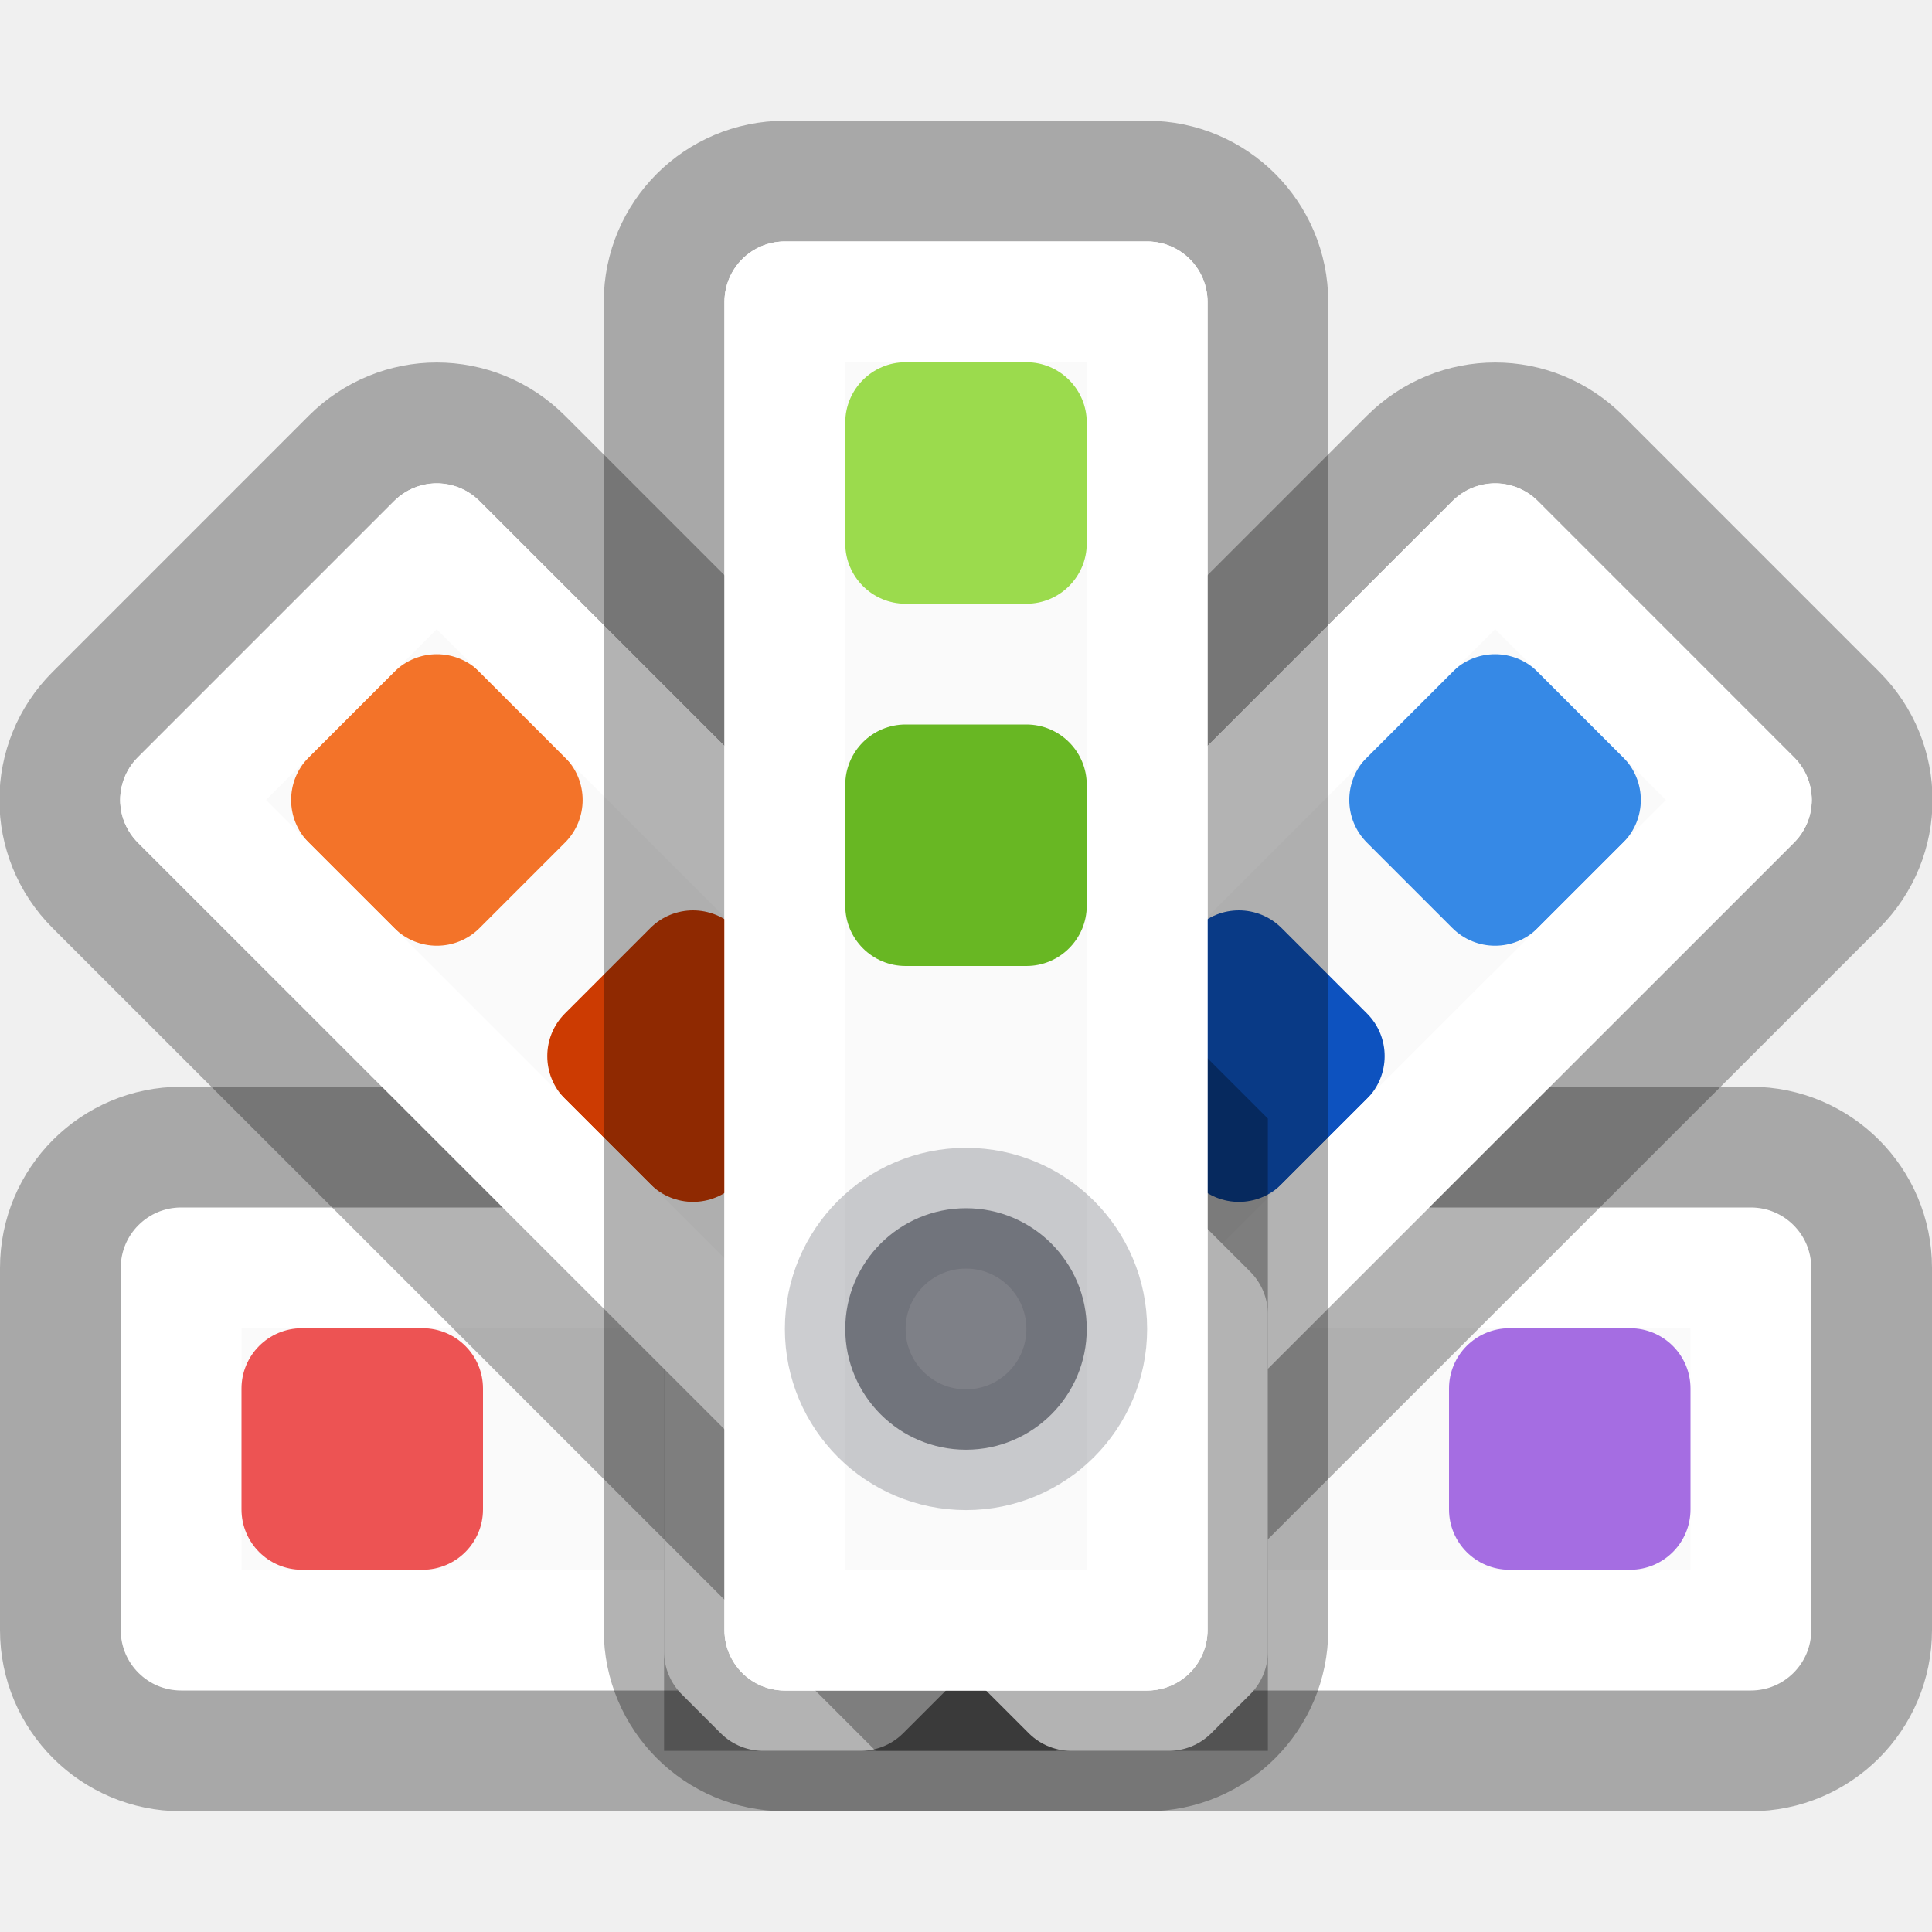
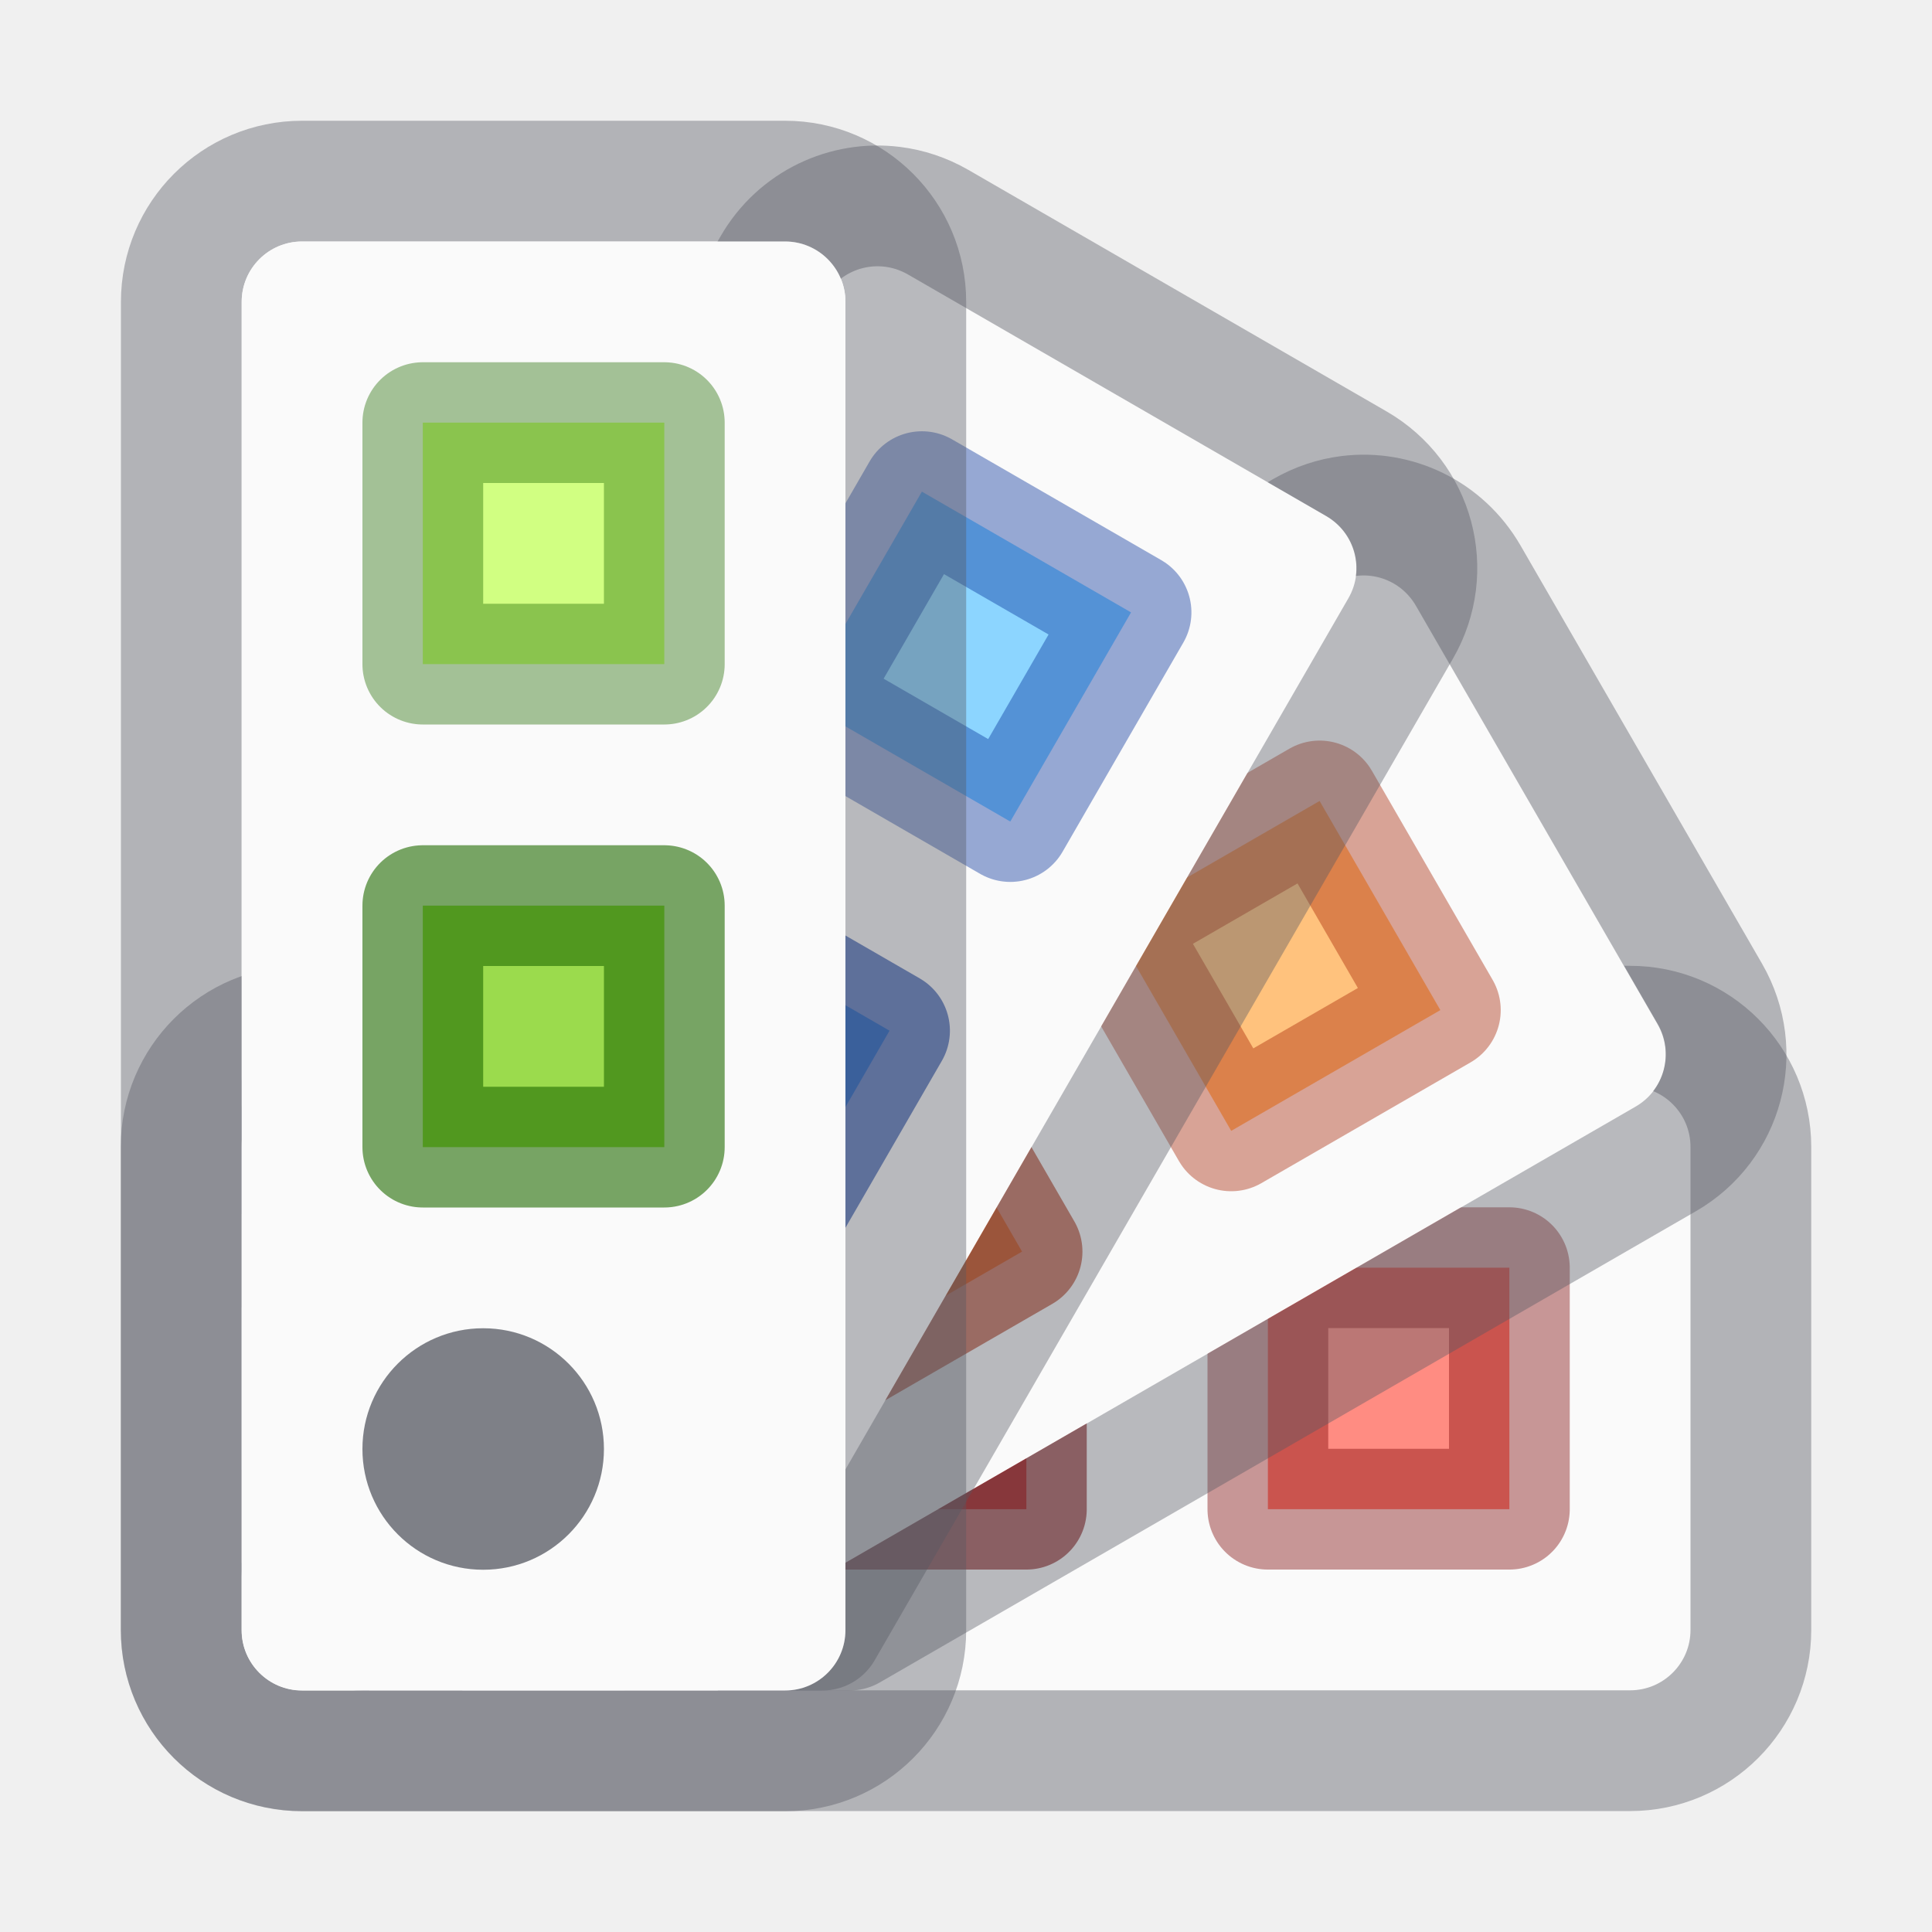
<svg xmlns="http://www.w3.org/2000/svg" id="svg4372" height="16" width="16" version="1.1">
  <defs id="defs4374" />
-   <g id="g5032">
-     <rect ry="0.5" rx="0.5" y="10" x="1" height="4" width="14" id="rect4953" style="color:#000000;clip-rule:nonzero;display:inline;overflow:visible;visibility:visible;opacity:1;isolation:auto;mix-blend-mode:normal;color-interpolation:sRGB;color-interpolation-filters:linearRGB;solid-color:#000000;solid-opacity:1;fill:#fafafa;fill-opacity:1;fill-rule:nonzero;stroke:none;stroke-width:1;stroke-linecap:butt;stroke-linejoin:miter;stroke-miterlimit:4;stroke-dasharray:none;stroke-dashoffset:0;stroke-opacity:1;marker:none;color-rendering:auto;image-rendering:auto;shape-rendering:auto;text-rendering:auto;enable-background:accumulate" />
-     <rect ry="0" rx="0" y="10.5" x="1.5" height="3" width="13" id="rect4955" style="color:#000000;clip-rule:nonzero;display:inline;overflow:visible;visibility:visible;opacity:1;isolation:auto;mix-blend-mode:normal;color-interpolation:sRGB;color-interpolation-filters:linearRGB;solid-color:#000000;solid-opacity:1;fill:none;fill-opacity:1;fill-rule:nonzero;stroke:#ffffff;stroke-width:1;stroke-linecap:butt;stroke-linejoin:round;stroke-miterlimit:4;stroke-dasharray:none;stroke-dashoffset:0;stroke-opacity:1;marker:none;color-rendering:auto;image-rendering:auto;shape-rendering:auto;text-rendering:auto;enable-background:accumulate" />
-     <rect style="color:#000000;clip-rule:nonzero;display:inline;overflow:visible;visibility:visible;opacity:0.3;isolation:auto;mix-blend-mode:normal;color-interpolation:sRGB;color-interpolation-filters:linearRGB;solid-color:#000000;solid-opacity:1;fill:none;fill-opacity:1;fill-rule:nonzero;stroke:#000000;stroke-width:1;stroke-linecap:butt;stroke-linejoin:miter;stroke-miterlimit:4;stroke-dasharray:none;stroke-dashoffset:0;stroke-opacity:1;marker:none;color-rendering:auto;image-rendering:auto;shape-rendering:auto;text-rendering:auto;enable-background:accumulate" id="rect4922" width="15" height="5" x="0.5" y="9.5" rx="1" ry="1" />
-     <g transform="matrix(-0.7071068,-0.7071068,-0.7071068,0.7071068,20.86661,9.453475)" id="g5001">
-       <path id="path4990" transform="rotate(45,8.977762,10.60195)" d="m 3.617,3.502 c -0.256,0 -0.511,0.099 -0.707,0.295 L 0.789,5.918 c -0.392,0.392 -0.392,1.022 0,1.414 L 7.459,14 H 10 V 9.471 L 4.326,3.797 C 4.13,3.601 3.873,3.502 3.617,3.502 Z" style="color:#000000;clip-rule:nonzero;display:inline;overflow:visible;visibility:visible;opacity:0.3;isolation:auto;mix-blend-mode:normal;color-interpolation:sRGB;color-interpolation-filters:linearRGB;solid-color:#000000;solid-opacity:1;fill:none;fill-opacity:1;fill-rule:nonzero;stroke:#000000;stroke-width:1;stroke-linecap:butt;stroke-linejoin:miter;stroke-miterlimit:4;stroke-dasharray:none;stroke-dashoffset:0;stroke-opacity:1;marker:none;color-rendering:auto;image-rendering:auto;shape-rendering:auto;text-rendering:auto;enable-background:accumulate" />
-       <path id="path4992" transform="rotate(45,8.977762,10.60195)" d="m 3.617,4.004 c -0.128,0 -0.256,0.049 -0.354,0.146 L 1.143,6.271 c -0.196,0.196 -0.196,0.511 0,0.707 L 8.166,14 H 10 V 10.178 L 3.971,4.15 C 3.873,4.052 3.745,4.004 3.617,4.004 Z" style="color:#000000;clip-rule:nonzero;display:inline;overflow:visible;visibility:visible;opacity:1;isolation:auto;mix-blend-mode:normal;color-interpolation:sRGB;color-interpolation-filters:linearRGB;solid-color:#000000;solid-opacity:1;fill:#fafafa;fill-opacity:1;fill-rule:nonzero;stroke:none;stroke-width:1;stroke-linecap:butt;stroke-linejoin:miter;stroke-miterlimit:4;stroke-dasharray:none;stroke-dashoffset:0;stroke-opacity:1;marker:none;color-rendering:auto;image-rendering:auto;shape-rendering:auto;text-rendering:auto;enable-background:accumulate" />
-       <rect ry="0.5" rx="0.5" y="3" x="7" height="2" width="2" id="rect4995" style="color:#000000;clip-rule:nonzero;display:inline;overflow:visible;visibility:visible;opacity:1;isolation:auto;mix-blend-mode:normal;color-interpolation:sRGB;color-interpolation-filters:linearRGB;solid-color:#000000;solid-opacity:1;fill:#3689e6;fill-opacity:1;fill-rule:nonzero;stroke:none;stroke-width:1;stroke-linecap:butt;stroke-linejoin:miter;stroke-miterlimit:4;stroke-dasharray:none;stroke-dashoffset:0;stroke-opacity:1;marker:none;color-rendering:auto;image-rendering:auto;shape-rendering:auto;text-rendering:auto;enable-background:accumulate" />
-       <rect style="color:#000000;clip-rule:nonzero;display:inline;overflow:visible;visibility:visible;opacity:1;isolation:auto;mix-blend-mode:normal;color-interpolation:sRGB;color-interpolation-filters:linearRGB;solid-color:#000000;solid-opacity:1;fill:#0d52bf;fill-opacity:1;fill-rule:nonzero;stroke:none;stroke-width:1;stroke-linecap:butt;stroke-linejoin:miter;stroke-miterlimit:4;stroke-dasharray:none;stroke-dashoffset:0;stroke-opacity:1;marker:none;color-rendering:auto;image-rendering:auto;shape-rendering:auto;text-rendering:auto;enable-background:accumulate" id="rect4997" width="2" height="2" x="7" y="6" rx="0.5" ry="0.5" />
-       <path id="path4999" transform="rotate(45,8.977762,10.60195)" d="M 3.617,4.504 1.496,6.625 8.873,14 H 9.678 L 10,13.678 v -2.793 z" style="color:#000000;clip-rule:nonzero;display:inline;overflow:visible;visibility:visible;opacity:1;isolation:auto;mix-blend-mode:normal;color-interpolation:sRGB;color-interpolation-filters:linearRGB;solid-color:#000000;solid-opacity:1;fill:none;fill-opacity:1;fill-rule:nonzero;stroke:#ffffff;stroke-width:1;stroke-linecap:butt;stroke-linejoin:round;stroke-miterlimit:4;stroke-dasharray:none;stroke-dashoffset:0;stroke-opacity:1;marker:none;color-rendering:auto;image-rendering:auto;shape-rendering:auto;text-rendering:auto;enable-background:accumulate" />
+   <g transform="translate(0.001518)" id="g995">
+     <g id="g1039" transform="rotate(90,4.5,11.49848)">
+       <g id="g1029">
+         <rect ry="0.5" rx="0.5" y="2" x="2" height="12" width="5" id="rect1025" style="opacity:1;fill:#fafafa;fill-opacity:1;stroke:none;stroke-width:1;stroke-linejoin:round;stroke-opacity:1" />
+         <rect ry="1" rx="1" y="1.5" x="1.5" height="13" width="6" id="rect1027" style="opacity:0.4;fill:none;fill-opacity:1;stroke:#555761;stroke-width:1;stroke-linejoin:round;stroke-opacity:1" />
+       </g>
+       <rect style="opacity:1;fill:#ff8c82;fill-opacity:1;stroke:none;stroke-width:1;stroke-linejoin:round;stroke-opacity:1" id="rect1031" width="2" height="2" x="3.5" y="3.5" rx="0" ry="0" />
+       <rect ry="0" rx="0" y="7.5" x="3.5" height="2" width="2" id="rect1033" style="opacity:1;fill:#ed5353;fill-opacity:1;stroke:none;stroke-width:1;stroke-linejoin:round;stroke-opacity:1" />
+       <rect ry="0" rx="0" y="3.5" x="3.5" height="2" width="2" id="rect1035" style="opacity:0.4;fill:none;fill-opacity:1;stroke:#7a0000;stroke-width:1;stroke-linejoin:round;stroke-opacity:1" />
+       <rect style="opacity:0.6;fill:none;fill-opacity:1;stroke:#7a0000;stroke-width:1;stroke-linejoin:round;stroke-opacity:1" id="rect1037" width="2" height="2" x="3.5" y="7.5" rx="0" ry="0" />
    </g>
-     <rect style="color:#000000;clip-rule:nonzero;display:inline;overflow:visible;visibility:visible;opacity:1;isolation:auto;mix-blend-mode:normal;color-interpolation:sRGB;color-interpolation-filters:linearRGB;solid-color:#000000;solid-opacity:1;fill:#ed5353;fill-opacity:1;fill-rule:nonzero;stroke:none;stroke-width:1;stroke-linecap:butt;stroke-linejoin:miter;stroke-miterlimit:4;stroke-dasharray:none;stroke-dashoffset:0;stroke-opacity:1;marker:none;color-rendering:auto;image-rendering:auto;shape-rendering:auto;text-rendering:auto;enable-background:accumulate" id="rect4938" width="2" height="2" x="2" y="11" rx="0.5" ry="0.5" />
-     <rect style="color:#000000;clip-rule:nonzero;display:inline;overflow:visible;visibility:visible;opacity:1;isolation:auto;mix-blend-mode:normal;color-interpolation:sRGB;color-interpolation-filters:linearRGB;solid-color:#000000;solid-opacity:1;fill:#a56de2;fill-opacity:1;fill-rule:nonzero;stroke:none;stroke-width:1;stroke-linecap:butt;stroke-linejoin:miter;stroke-miterlimit:4;stroke-dasharray:none;stroke-dashoffset:0;stroke-opacity:1;marker:none;color-rendering:auto;image-rendering:auto;shape-rendering:auto;text-rendering:auto;enable-background:accumulate" id="rect4940" width="2" height="2" x="12" y="11" rx="0.5" ry="0.5" />
-     <g id="g4974" transform="rotate(-45,8.977762,10.60195)">
-       <path style="color:#000000;clip-rule:nonzero;display:inline;overflow:visible;visibility:visible;opacity:0.3;isolation:auto;mix-blend-mode:normal;color-interpolation:sRGB;color-interpolation-filters:linearRGB;solid-color:#000000;solid-opacity:1;fill:none;fill-opacity:1;fill-rule:nonzero;stroke:#000000;stroke-width:1;stroke-linecap:butt;stroke-linejoin:miter;stroke-miterlimit:4;stroke-dasharray:none;stroke-dashoffset:0;stroke-opacity:1;marker:none;color-rendering:auto;image-rendering:auto;shape-rendering:auto;text-rendering:auto;enable-background:accumulate" d="M 3.617 3.502 C 3.362 3.502 3.106 3.601 2.91 3.797 L 0.789 5.918 C 0.397 6.31 0.397 6.94 0.789 7.332 L 7.459 14 L 10 14 L 10 9.471 L 4.326 3.797 C 4.13 3.601 3.873 3.502 3.617 3.502 z " transform="rotate(45,8.977762,10.60195)" id="rect4964" />
-       <path style="color:#000000;clip-rule:nonzero;display:inline;overflow:visible;visibility:visible;opacity:1;isolation:auto;mix-blend-mode:normal;color-interpolation:sRGB;color-interpolation-filters:linearRGB;solid-color:#000000;solid-opacity:1;fill:#fafafa;fill-opacity:1;fill-rule:nonzero;stroke:none;stroke-width:1;stroke-linecap:butt;stroke-linejoin:miter;stroke-miterlimit:4;stroke-dasharray:none;stroke-dashoffset:0;stroke-opacity:1;marker:none;color-rendering:auto;image-rendering:auto;shape-rendering:auto;text-rendering:auto;enable-background:accumulate" d="M 3.617 4.004 C 3.489 4.004 3.362 4.052 3.264 4.15 L 1.143 6.271 C 0.947 6.467 0.947 6.783 1.143 6.979 L 8.166 14 L 10 14 L 10 10.178 L 3.971 4.15 C 3.873 4.052 3.745 4.004 3.617 4.004 z " transform="rotate(45,8.977762,10.60195)" id="rect4966" />
-       <rect style="color:#000000;clip-rule:nonzero;display:inline;overflow:visible;visibility:visible;opacity:1;isolation:auto;mix-blend-mode:normal;color-interpolation:sRGB;color-interpolation-filters:linearRGB;solid-color:#000000;solid-opacity:1;fill:#f37329;fill-opacity:1;fill-rule:nonzero;stroke:none;stroke-width:1;stroke-linecap:butt;stroke-linejoin:miter;stroke-miterlimit:4;stroke-dasharray:none;stroke-dashoffset:0;stroke-opacity:1;marker:none;color-rendering:auto;image-rendering:auto;shape-rendering:auto;text-rendering:auto;enable-background:accumulate" id="rect4968" width="2" height="2" x="7" y="3" rx="0.5" ry="0.5" />
-       <rect ry="0.5" rx="0.5" y="6" x="7" height="2" width="2" id="rect4970" style="color:#000000;clip-rule:nonzero;display:inline;overflow:visible;visibility:visible;opacity:1;isolation:auto;mix-blend-mode:normal;color-interpolation:sRGB;color-interpolation-filters:linearRGB;solid-color:#000000;solid-opacity:1;fill:#cc3b02;fill-opacity:1;fill-rule:nonzero;stroke:none;stroke-width:1;stroke-linecap:butt;stroke-linejoin:miter;stroke-miterlimit:4;stroke-dasharray:none;stroke-dashoffset:0;stroke-opacity:1;marker:none;color-rendering:auto;image-rendering:auto;shape-rendering:auto;text-rendering:auto;enable-background:accumulate" />
-       <path style="color:#000000;clip-rule:nonzero;display:inline;overflow:visible;visibility:visible;opacity:1;isolation:auto;mix-blend-mode:normal;color-interpolation:sRGB;color-interpolation-filters:linearRGB;solid-color:#000000;solid-opacity:1;fill:none;fill-opacity:1;fill-rule:nonzero;stroke:#ffffff;stroke-width:1;stroke-linecap:butt;stroke-linejoin:round;stroke-miterlimit:4;stroke-dasharray:none;stroke-dashoffset:0;stroke-opacity:1;marker:none;color-rendering:auto;image-rendering:auto;shape-rendering:auto;text-rendering:auto;enable-background:accumulate" d="M 3.617 4.504 L 1.496 6.625 L 8.873 14 L 9.678 14 L 10 13.678 L 10 10.885 L 3.617 4.504 z " transform="rotate(45,8.977762,10.60195)" id="rect4972" />
+     <path style="opacity:1;fill:#fafafa;fill-opacity:1;stroke:none;stroke-width:1;stroke-linejoin:round;stroke-opacity:1" d="m 11.23,4.771 c -0.064,0.008 -0.128,0.028 -0.188,0.062 L 2,10.055 v 2.115 L 3.057,14 H 5.168 L 13.543,9.164 c 0.24,-0.139 0.322,-0.444 0.184,-0.684 l -2,-3.463 C 11.623,4.838 11.424,4.747 11.23,4.771 Z" id="rect863" />
+     <g transform="rotate(60,4.5,11.49848)" id="g1023">
+       <g id="g1013">
+         <path id="rect1011" transform="rotate(-60,4.5,11.49848)" d="m 11.17,4.273 c -0.129,0.016 -0.257,0.058 -0.377,0.127 L 2.5,9.189 V 13 c 0,0.277 0.223,0.5 0.5,0.5 H 7.035 L 13.793,9.598 c 0.48,-0.277 0.642,-0.887 0.365,-1.367 l -2,-3.463 C 11.95,4.408 11.557,4.225 11.17,4.273 Z" style="opacity:0.4;fill:none;fill-opacity:1;stroke:#555761;stroke-width:1;stroke-linejoin:round;stroke-opacity:1" />
+       </g>
+       <rect ry="0" rx="0" y="3.5" x="3.5" height="2" width="2" id="rect1015" style="opacity:1;fill:#ffc27d;fill-opacity:1;stroke:none;stroke-width:1;stroke-linejoin:round;stroke-opacity:1" />
+       <rect style="opacity:1;fill:#ffa154;fill-opacity:1;stroke:none;stroke-width:1;stroke-linejoin:round;stroke-opacity:1" id="rect1017" width="2" height="2" x="3.5" y="7.5" rx="0" ry="0" />
+       <rect style="opacity:0.4;fill:none;fill-opacity:1;stroke:#a62100;stroke-width:1;stroke-linejoin:round;stroke-opacity:1" id="rect1019" width="2" height="2" x="3.5" y="3.5" rx="0" ry="0" />
+       <rect ry="0" rx="0" y="7.5" x="3.5" height="2" width="2" id="rect1021" style="opacity:0.6;fill:none;fill-opacity:1;stroke:#a62100;stroke-width:1;stroke-linejoin:round;stroke-opacity:1" />
    </g>
-     <g id="g4962">
-       <rect ry="1" rx="1" y="1.5" x="5.5" height="13" width="5" id="rect4924" style="color:#000000;clip-rule:nonzero;display:inline;overflow:visible;visibility:visible;opacity:0.3;isolation:auto;mix-blend-mode:normal;color-interpolation:sRGB;color-interpolation-filters:linearRGB;solid-color:#000000;solid-opacity:1;fill:none;fill-opacity:1;fill-rule:nonzero;stroke:#000000;stroke-width:1;stroke-linecap:butt;stroke-linejoin:miter;stroke-miterlimit:4;stroke-dasharray:none;stroke-dashoffset:0;stroke-opacity:1;marker:none;color-rendering:auto;image-rendering:auto;shape-rendering:auto;text-rendering:auto;enable-background:accumulate" />
-       <rect style="color:#000000;clip-rule:nonzero;display:inline;overflow:visible;visibility:visible;opacity:1;isolation:auto;mix-blend-mode:normal;color-interpolation:sRGB;color-interpolation-filters:linearRGB;solid-color:#000000;solid-opacity:1;fill:#fafafa;fill-opacity:1;fill-rule:nonzero;stroke:none;stroke-width:1;stroke-linecap:butt;stroke-linejoin:miter;stroke-miterlimit:4;stroke-dasharray:none;stroke-dashoffset:0;stroke-opacity:1;marker:none;color-rendering:auto;image-rendering:auto;shape-rendering:auto;text-rendering:auto;enable-background:accumulate" id="rect4947" width="4" height="12" x="6" y="2" rx="0.5" ry="0.5" />
-       <rect ry="0.5" rx="0.5" y="3" x="7" height="2" width="2" id="rect4930" style="color:#000000;clip-rule:nonzero;display:inline;overflow:visible;visibility:visible;opacity:1;isolation:auto;mix-blend-mode:normal;color-interpolation:sRGB;color-interpolation-filters:linearRGB;solid-color:#000000;solid-opacity:1;fill:#9bdb4d;fill-opacity:1;fill-rule:nonzero;stroke:none;stroke-width:1;stroke-linecap:butt;stroke-linejoin:miter;stroke-miterlimit:4;stroke-dasharray:none;stroke-dashoffset:0;stroke-opacity:1;marker:none;color-rendering:auto;image-rendering:auto;shape-rendering:auto;text-rendering:auto;enable-background:accumulate" />
-       <rect style="color:#000000;clip-rule:nonzero;display:inline;overflow:visible;visibility:visible;opacity:1;isolation:auto;mix-blend-mode:normal;color-interpolation:sRGB;color-interpolation-filters:linearRGB;solid-color:#000000;solid-opacity:1;fill:#68b723;fill-opacity:1;fill-rule:nonzero;stroke:none;stroke-width:1;stroke-linecap:butt;stroke-linejoin:miter;stroke-miterlimit:4;stroke-dasharray:none;stroke-dashoffset:0;stroke-opacity:1;marker:none;color-rendering:auto;image-rendering:auto;shape-rendering:auto;text-rendering:auto;enable-background:accumulate" id="rect4934" width="2" height="2" x="7" y="6" rx="0.5" ry="0.5" />
-       <rect style="color:#000000;clip-rule:nonzero;display:inline;overflow:visible;visibility:visible;opacity:1;isolation:auto;mix-blend-mode:normal;color-interpolation:sRGB;color-interpolation-filters:linearRGB;solid-color:#000000;solid-opacity:1;fill:none;fill-opacity:1;fill-rule:nonzero;stroke:#ffffff;stroke-width:1;stroke-linecap:butt;stroke-linejoin:round;stroke-miterlimit:4;stroke-dasharray:none;stroke-dashoffset:0;stroke-opacity:1;marker:none;color-rendering:auto;image-rendering:auto;shape-rendering:auto;text-rendering:auto;enable-background:accumulate" id="rect4951" width="3" height="11" x="6.5" y="2.5" rx="0" ry="0" />
+     <path style="opacity:1;fill:#fafafa;fill-opacity:1;stroke:none;stroke-width:1;stroke-linejoin:round;stroke-opacity:1" d="M 7.328,2.209 C 7.135,2.185 6.938,2.275 6.834,2.455 L 2,10.828 v 2.115 L 3.83,14 H 5.943 L 11.164,4.955 c 0.139,-0.24 0.056,-0.543 -0.184,-0.682 l -3.463,-2 C 7.458,2.239 7.393,2.217 7.328,2.209 Z" id="rect896" />
+     <g id="g1007" transform="rotate(30,4.5,11.49848)">
+       <g id="g997">
+         <path id="rect995" transform="rotate(-30,4.5,11.49848)" d="M 7.391,1.713 C 7.004,1.664 6.608,1.845 6.4,2.205 L 2.5,8.961 V 13 c 0,0.277 0.223,0.5 0.5,0.5 H 6.809 L 11.598,5.205 c 0.277,-0.48 0.113,-1.088 -0.367,-1.365 l -3.463,-2 C 7.648,1.771 7.52,1.729 7.391,1.713 Z" style="opacity:0.4;fill:none;fill-opacity:1;stroke:#555761;stroke-width:1;stroke-linejoin:round;stroke-opacity:1" />
+       </g>
+       <rect style="opacity:1;fill:#8cd5ff;fill-opacity:1;stroke:none;stroke-width:1;stroke-linejoin:round;stroke-opacity:1" id="rect999" width="2" height="2" x="3.5" y="3.5" rx="0" ry="0" />
+       <rect ry="0" rx="0" y="7.5" x="3.5" height="2" width="2" id="rect1001" style="opacity:1;fill:#64baff;fill-opacity:1;stroke:none;stroke-width:1;stroke-linejoin:round;stroke-opacity:1" />
+       <rect ry="0" rx="0" y="3.5" x="3.5" height="2" width="2" id="rect1003" style="opacity:0.4;fill:none;fill-opacity:1;stroke:#002e99;stroke-width:1;stroke-linejoin:round;stroke-opacity:1" />
+       <rect style="opacity:0.6;fill:none;fill-opacity:1;stroke:#002e99;stroke-width:1;stroke-linejoin:round;stroke-opacity:1" id="rect1005" width="2" height="2" x="3.5" y="7.5" rx="0" ry="0" />
    </g>
-     <circle style="color:#000000;clip-rule:nonzero;display:inline;overflow:visible;visibility:visible;opacity:1;isolation:auto;mix-blend-mode:normal;color-interpolation:sRGB;color-interpolation-filters:linearRGB;solid-color:#000000;solid-opacity:1;fill:#7e8087;fill-opacity:1;fill-rule:nonzero;stroke:none;stroke-width:1;stroke-linecap:butt;stroke-linejoin:miter;stroke-miterlimit:4;stroke-dasharray:none;stroke-dashoffset:0;stroke-opacity:1;marker:none;color-rendering:auto;image-rendering:auto;shape-rendering:auto;text-rendering:auto;enable-background:accumulate" id="path4944" cx="8" cy="11.006" r="1" />
-     <circle r="1" cy="11.006" cx="8" id="circle5005" style="color:#000000;clip-rule:nonzero;display:inline;overflow:visible;visibility:visible;opacity:0.3;isolation:auto;mix-blend-mode:normal;color-interpolation:sRGB;color-interpolation-filters:linearRGB;solid-color:#000000;solid-opacity:1;fill:none;fill-opacity:1;fill-rule:nonzero;stroke:#555761;stroke-width:1;stroke-linecap:butt;stroke-linejoin:miter;stroke-miterlimit:4;stroke-dasharray:none;stroke-dashoffset:0;stroke-opacity:1;marker:none;color-rendering:auto;image-rendering:auto;shape-rendering:auto;text-rendering:auto;enable-background:accumulate" />
+     <g id="g912">
+       <g id="g866">
+         <rect style="opacity:0.4;fill:none;fill-opacity:1;stroke:#555761;stroke-width:1;stroke-linejoin:round;stroke-opacity:1" id="rect862" width="6" height="13" x="1.5" y="1.5" rx="1" ry="1" />
+         <rect style="opacity:1;fill:#fafafa;fill-opacity:1;stroke:none;stroke-width:1;stroke-linejoin:round;stroke-opacity:1" id="rect829" width="5" height="12" x="2" y="2" rx="0.5" ry="0.5" />
+       </g>
+       <rect ry="0" rx="0" y="3.5" x="3.5" height="2" width="2" id="rect831" style="opacity:1;fill:#d1ff82;fill-opacity:1;stroke:none;stroke-width:1;stroke-linejoin:round;stroke-opacity:1" />
+       <rect style="opacity:1;fill:#9bdb4d;fill-opacity:1;stroke:none;stroke-width:1;stroke-linejoin:round;stroke-opacity:1" id="rect833" width="2" height="2" x="3.5" y="7.5" rx="0" ry="0" />
+       <rect style="opacity:0.4;fill:none;fill-opacity:1;stroke:#206b00;stroke-width:1;stroke-linejoin:round;stroke-opacity:1" id="rect874" width="2" height="2" x="3.5" y="3.5" rx="0" ry="0" />
+       <rect ry="0" rx="0" y="7.5" x="3.5" height="2" width="2" id="rect876" style="opacity:0.6;fill:none;fill-opacity:1;stroke:#206b00;stroke-width:1;stroke-linejoin:round;stroke-opacity:1" />
+     </g>
+     <rect style="opacity:1;fill:#7e8087;fill-opacity:1;stroke:none;stroke-width:1;stroke-linejoin:round;stroke-opacity:1" id="rect836" width="2" height="2" x="3" y="11" rx="1" ry="1" />
  </g>
</svg>
